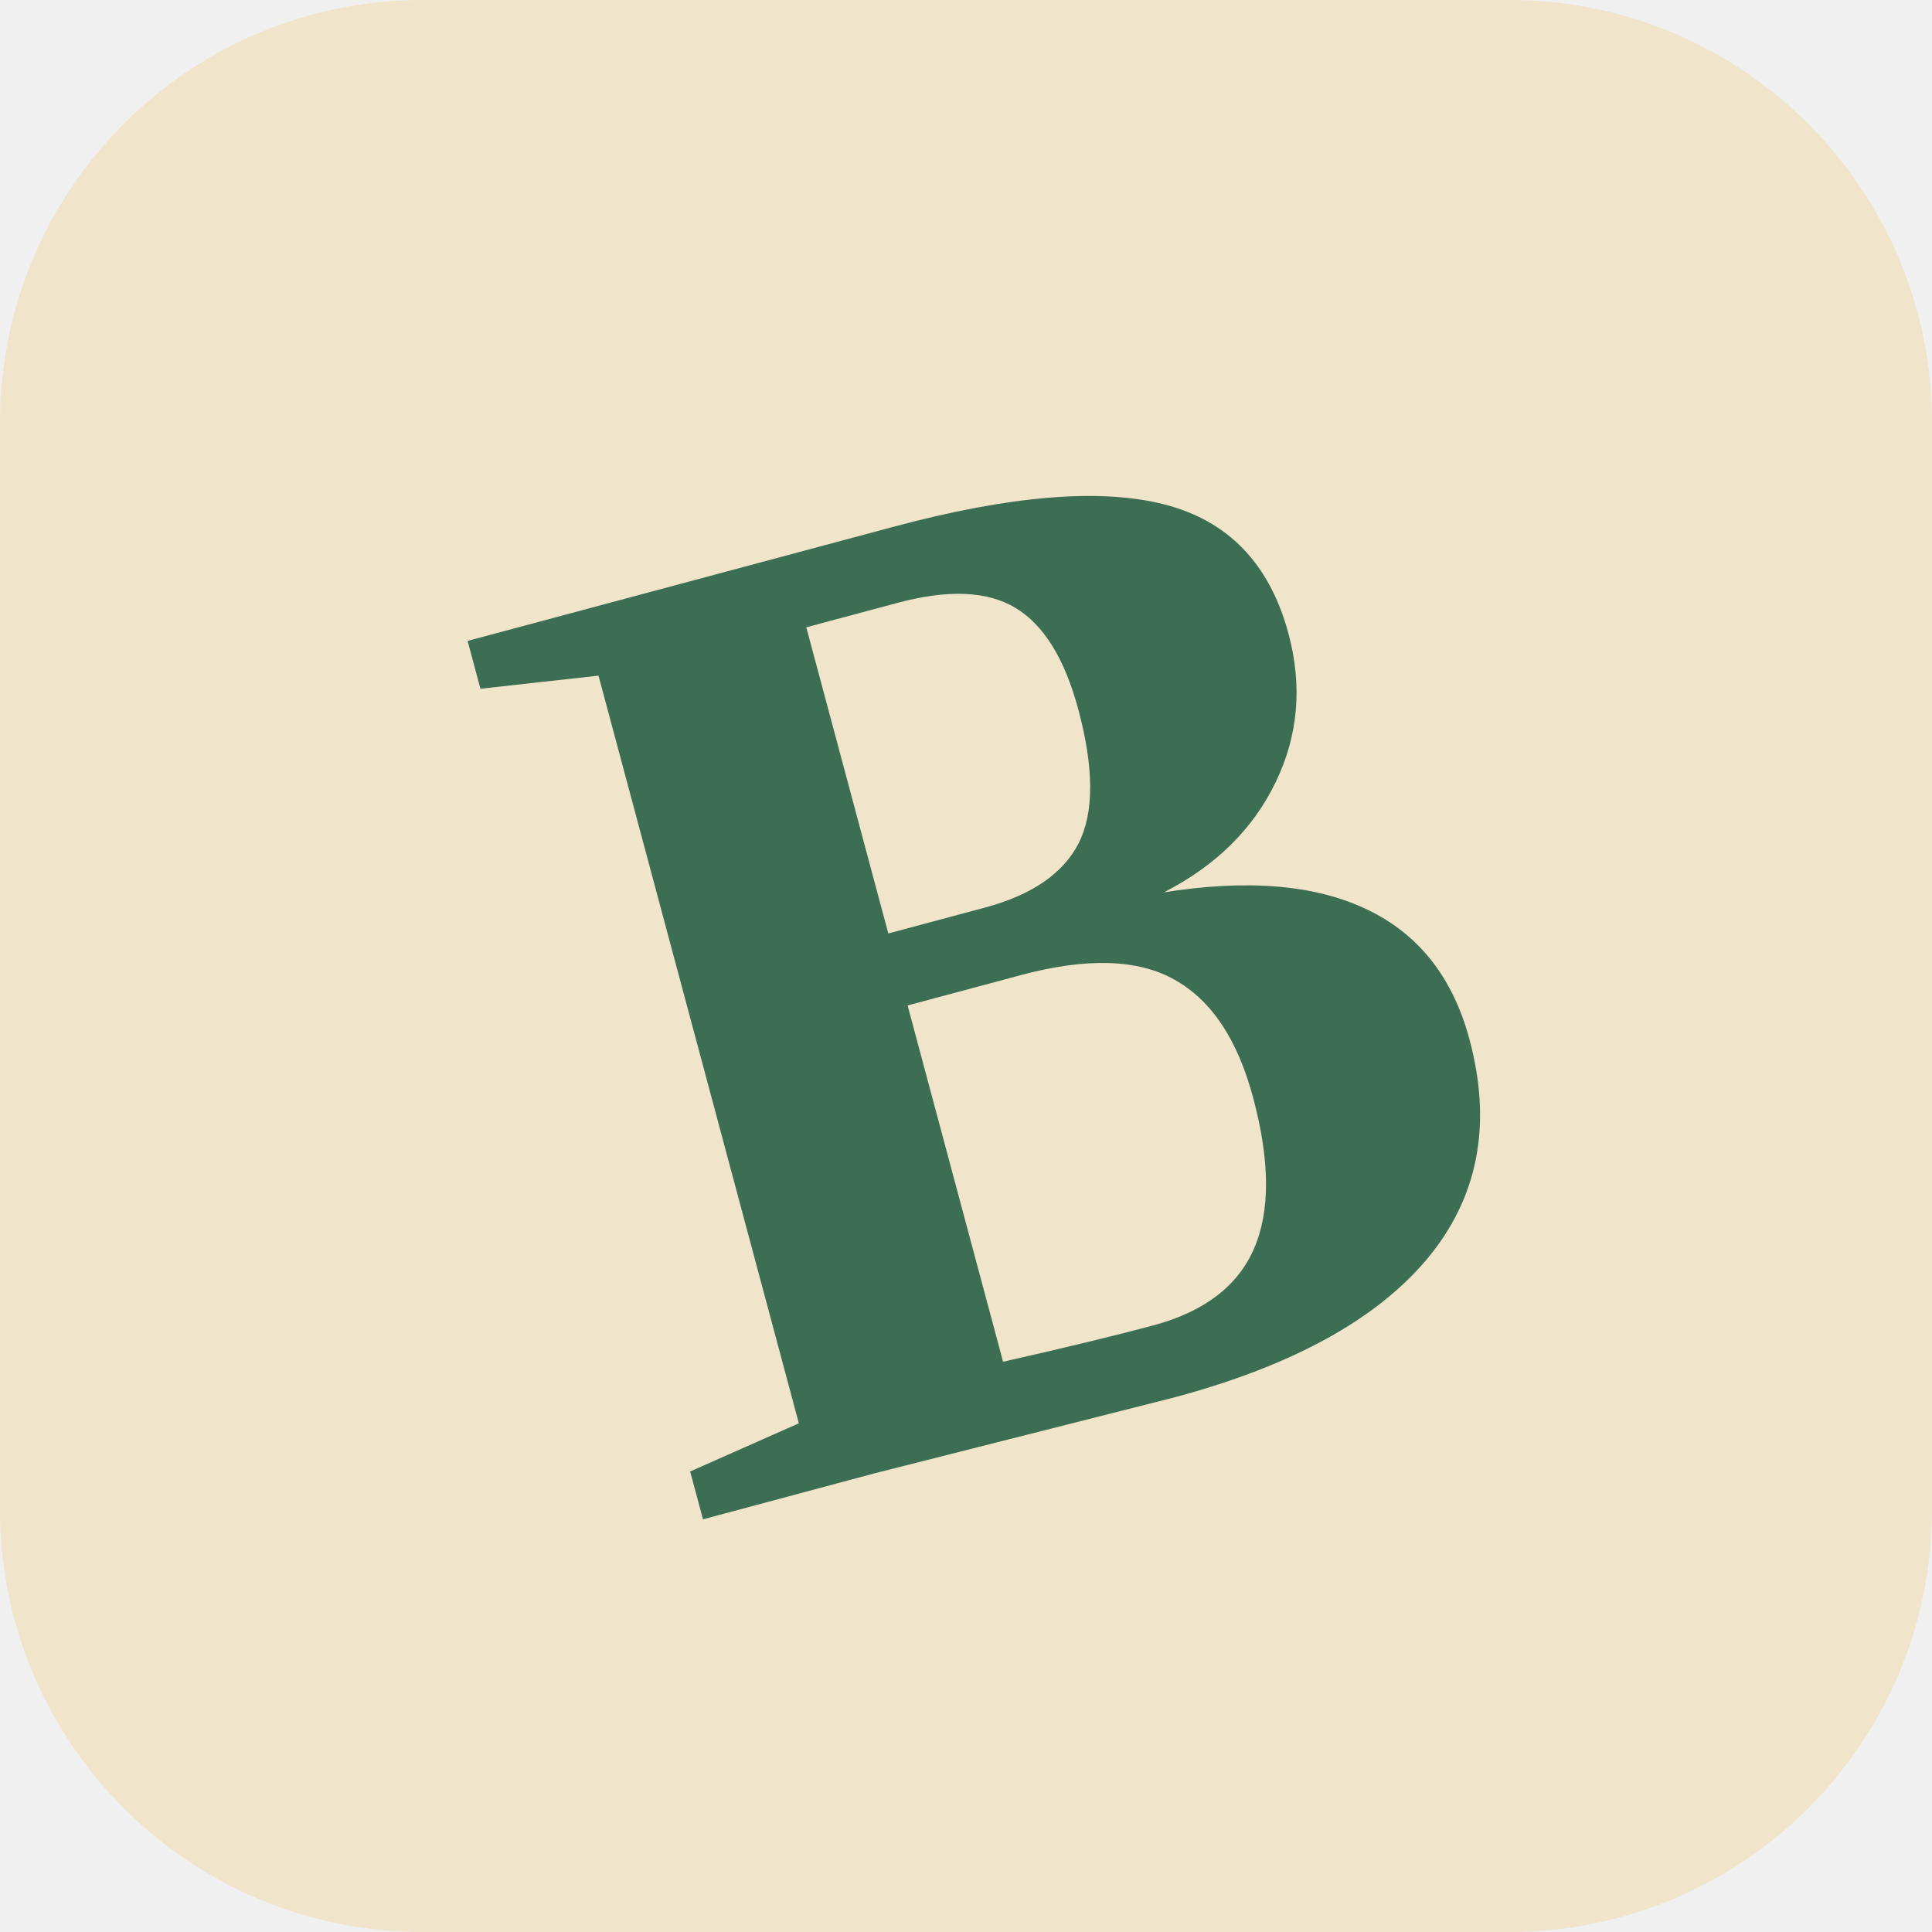
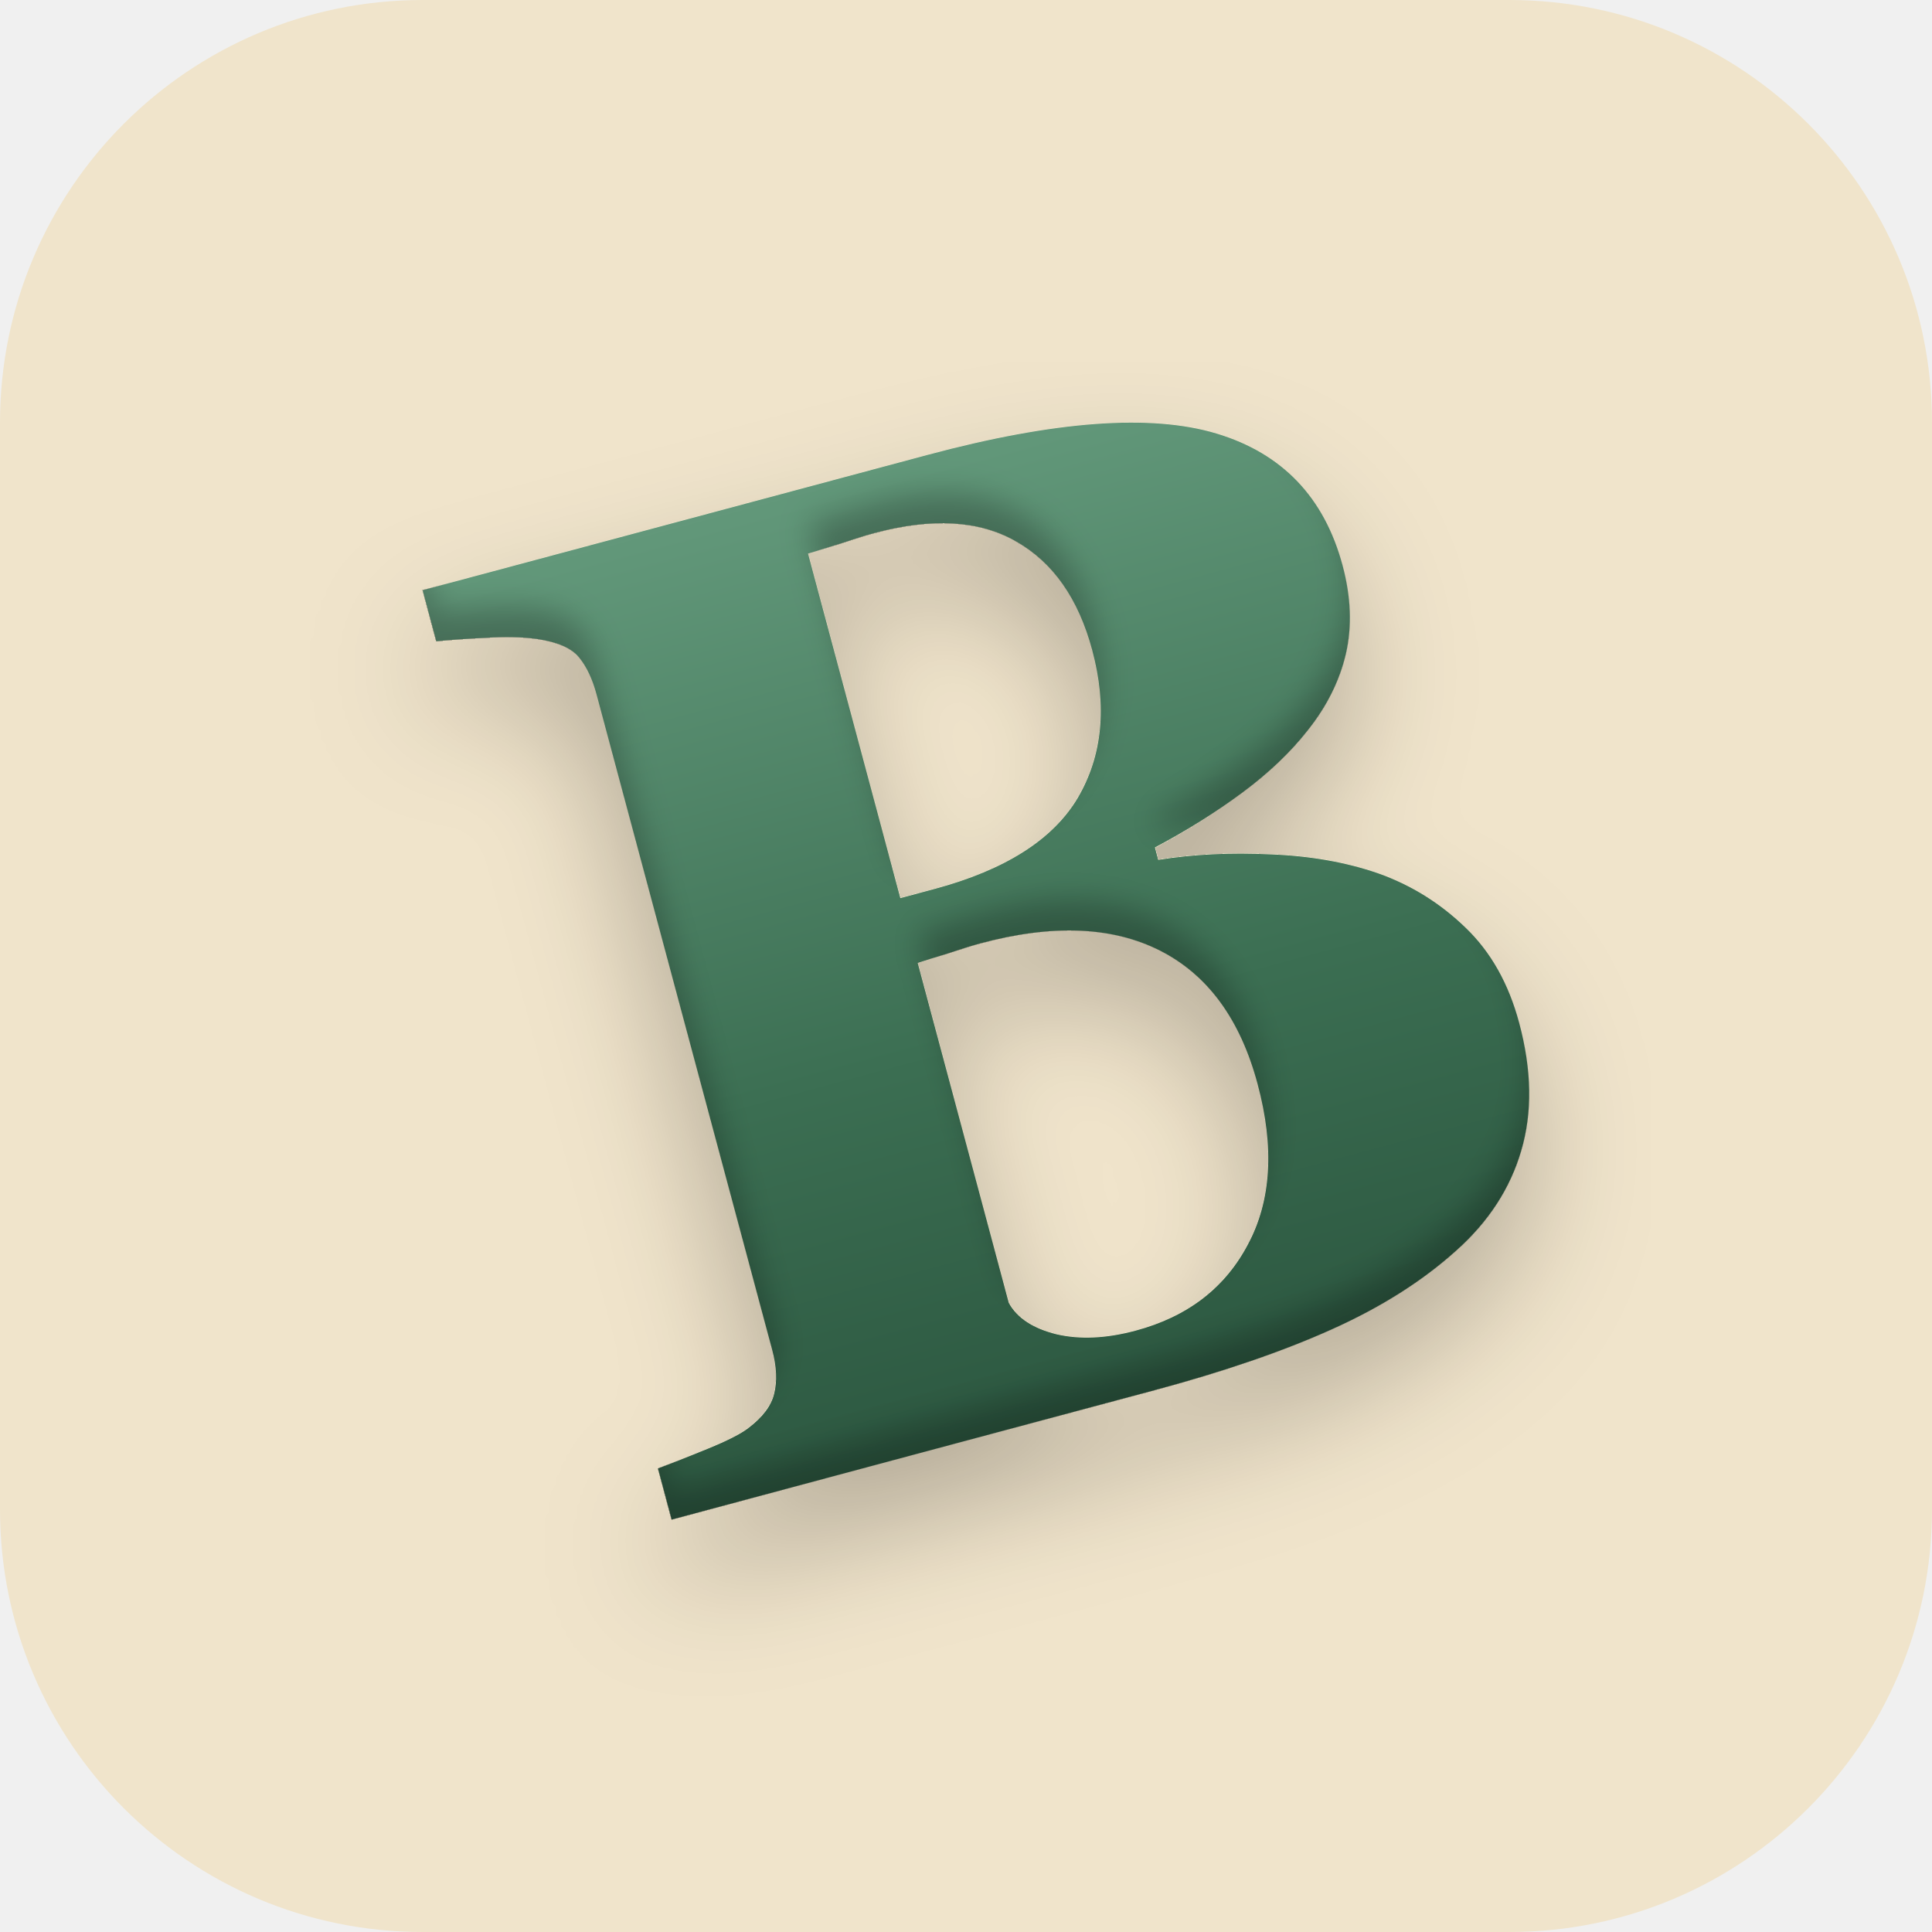
- <svg xmlns="http://www.w3.org/2000/svg" viewBox="0 0 64 64" width="64" height="64">
-   <rect width="64" height="64" rx="14" fill="#F0E4CB" />
-   <text x="34" y="47" text-anchor="middle" font-family="Georgia, 'Times New Roman', serif" font-weight="bold" font-size="46" fill="#3B6E52" transform="rotate(-15, 34, 34)">B</text>
+ <svg xmlns="http://www.w3.org/2000/svg" width="64" height="64" viewBox="0 0 64 64" fill="none">
+   <g clip-path="url(#clip0_3_53)">
+     <path d="M50 0H14C6.268 0 0 6.268 0 14V50C0 57.732 6.268 64 14 64H50C57.732 64 64 57.732 64 50V14C64 6.268 57.732 0 50 0Z" fill="#F0E4CB" />
+     <g filter="url(#filter0_di_3_53)">
+       <path d="M45.649 28.929C46.745 29.317 47.713 29.919 48.551 30.733C49.385 31.532 49.977 32.583 50.325 33.885C50.744 35.447 50.766 36.859 50.391 38.122C50.027 39.367 49.314 40.465 48.251 41.416C47.128 42.431 45.749 43.304 44.116 44.036C42.498 44.764 40.538 45.436 38.239 46.053L22.249 50.337L21.796 48.645C22.232 48.481 22.779 48.265 23.436 47.996C24.092 47.727 24.542 47.498 24.786 47.309C25.263 46.948 25.549 46.569 25.644 46.172C25.75 45.756 25.727 45.266 25.576 44.702L19.762 23.006C19.623 22.486 19.427 22.073 19.175 21.768C18.923 21.464 18.458 21.263 17.781 21.165C17.282 21.098 16.721 21.085 16.097 21.128C15.469 21.157 14.921 21.195 14.453 21.243L14 19.551L30.727 15.069C34.936 13.941 38.129 13.706 40.304 14.363C42.48 15.02 43.871 16.477 44.475 18.733C44.754 19.774 44.791 20.749 44.584 21.657C44.374 22.55 43.956 23.391 43.33 24.179C42.765 24.904 42.043 25.594 41.164 26.248C40.285 26.902 39.316 27.51 38.258 28.073L38.368 28.485C39.527 28.298 40.767 28.238 42.086 28.302C43.402 28.353 44.59 28.562 45.649 28.929ZM36.181 21.537C35.724 19.83 34.883 18.629 33.658 17.934C32.447 17.236 30.88 17.144 28.957 17.659C28.682 17.733 28.324 17.844 27.883 17.993C27.453 18.124 27.081 18.239 26.767 18.339L29.825 29.751L30.953 29.449C33.296 28.821 34.879 27.815 35.702 26.432C36.521 25.035 36.681 23.403 36.181 21.537ZM41.658 35.905C41.085 33.764 40.009 32.293 38.43 31.491C36.851 30.69 34.868 30.609 32.481 31.248C32.207 31.322 31.842 31.435 31.387 31.588C30.942 31.723 30.613 31.826 30.4 31.899L33.417 43.159C33.691 43.659 34.218 44.006 34.998 44.2C35.775 44.38 36.648 44.34 37.617 44.08C39.338 43.619 40.579 42.666 41.339 41.222C42.114 39.774 42.221 38.002 41.658 35.905Z" fill="url(#paint0_linear_3_53)" />
+     </g>
+   </g>
+   <defs>
+     <filter id="filter0_di_3_53" x="10" y="12" width="44.657" height="44.337" filterUnits="userSpaceOnUse" color-interpolation-filters="sRGB">
+       <feFlood flood-opacity="0" result="BackgroundImageFix" />
+       <feColorMatrix in="SourceAlpha" type="matrix" values="0 0 0 0 0 0 0 0 0 0 0 0 0 0 0 0 0 0 127 0" result="hardAlpha" />
+       <feOffset dy="2" />
+       <feGaussianBlur stdDeviation="2" />
+       <feComposite in2="hardAlpha" operator="out" />
+       <feColorMatrix type="matrix" values="0 0 0 0 0 0 0 0 0 0 0 0 0 0 0 0 0 0 0.25 0" />
+       <feBlend mode="normal" in2="BackgroundImageFix" result="effect1_dropShadow_3_53" />
+       <feBlend mode="normal" in="SourceGraphic" in2="effect1_dropShadow_3_53" result="shape" />
+       <feColorMatrix in="SourceAlpha" type="matrix" values="0 0 0 0 0 0 0 0 0 0 0 0 0 0 0 0 0 0 127 0" result="hardAlpha" />
+       <feOffset dy="-1" />
+       <feGaussianBlur stdDeviation="0.5" />
+       <feComposite in2="hardAlpha" operator="arithmetic" k2="-1" k3="1" />
+       <feColorMatrix type="matrix" values="0 0 0 0 0 0 0 0 0 0 0 0 0 0 0 0 0 0 0.25 0" />
+       <feBlend mode="normal" in2="shape" result="effect2_innerShadow_3_53" />
+     </filter>
+     <linearGradient id="paint0_linear_3_53" x1="27" y1="16" x2="35.5" y2="47.5" gradientUnits="userSpaceOnUse">
+       <stop stop-color="#62987A" />
+       <stop offset="0.601" stop-color="#3B6E52" />
+       <stop offset="1" stop-color="#2C5740" />
+     </linearGradient>
+     <clipPath id="clip0_3_53">
+       <rect width="64" height="64" fill="white" />
+     </clipPath>
+   </defs>
</svg>
